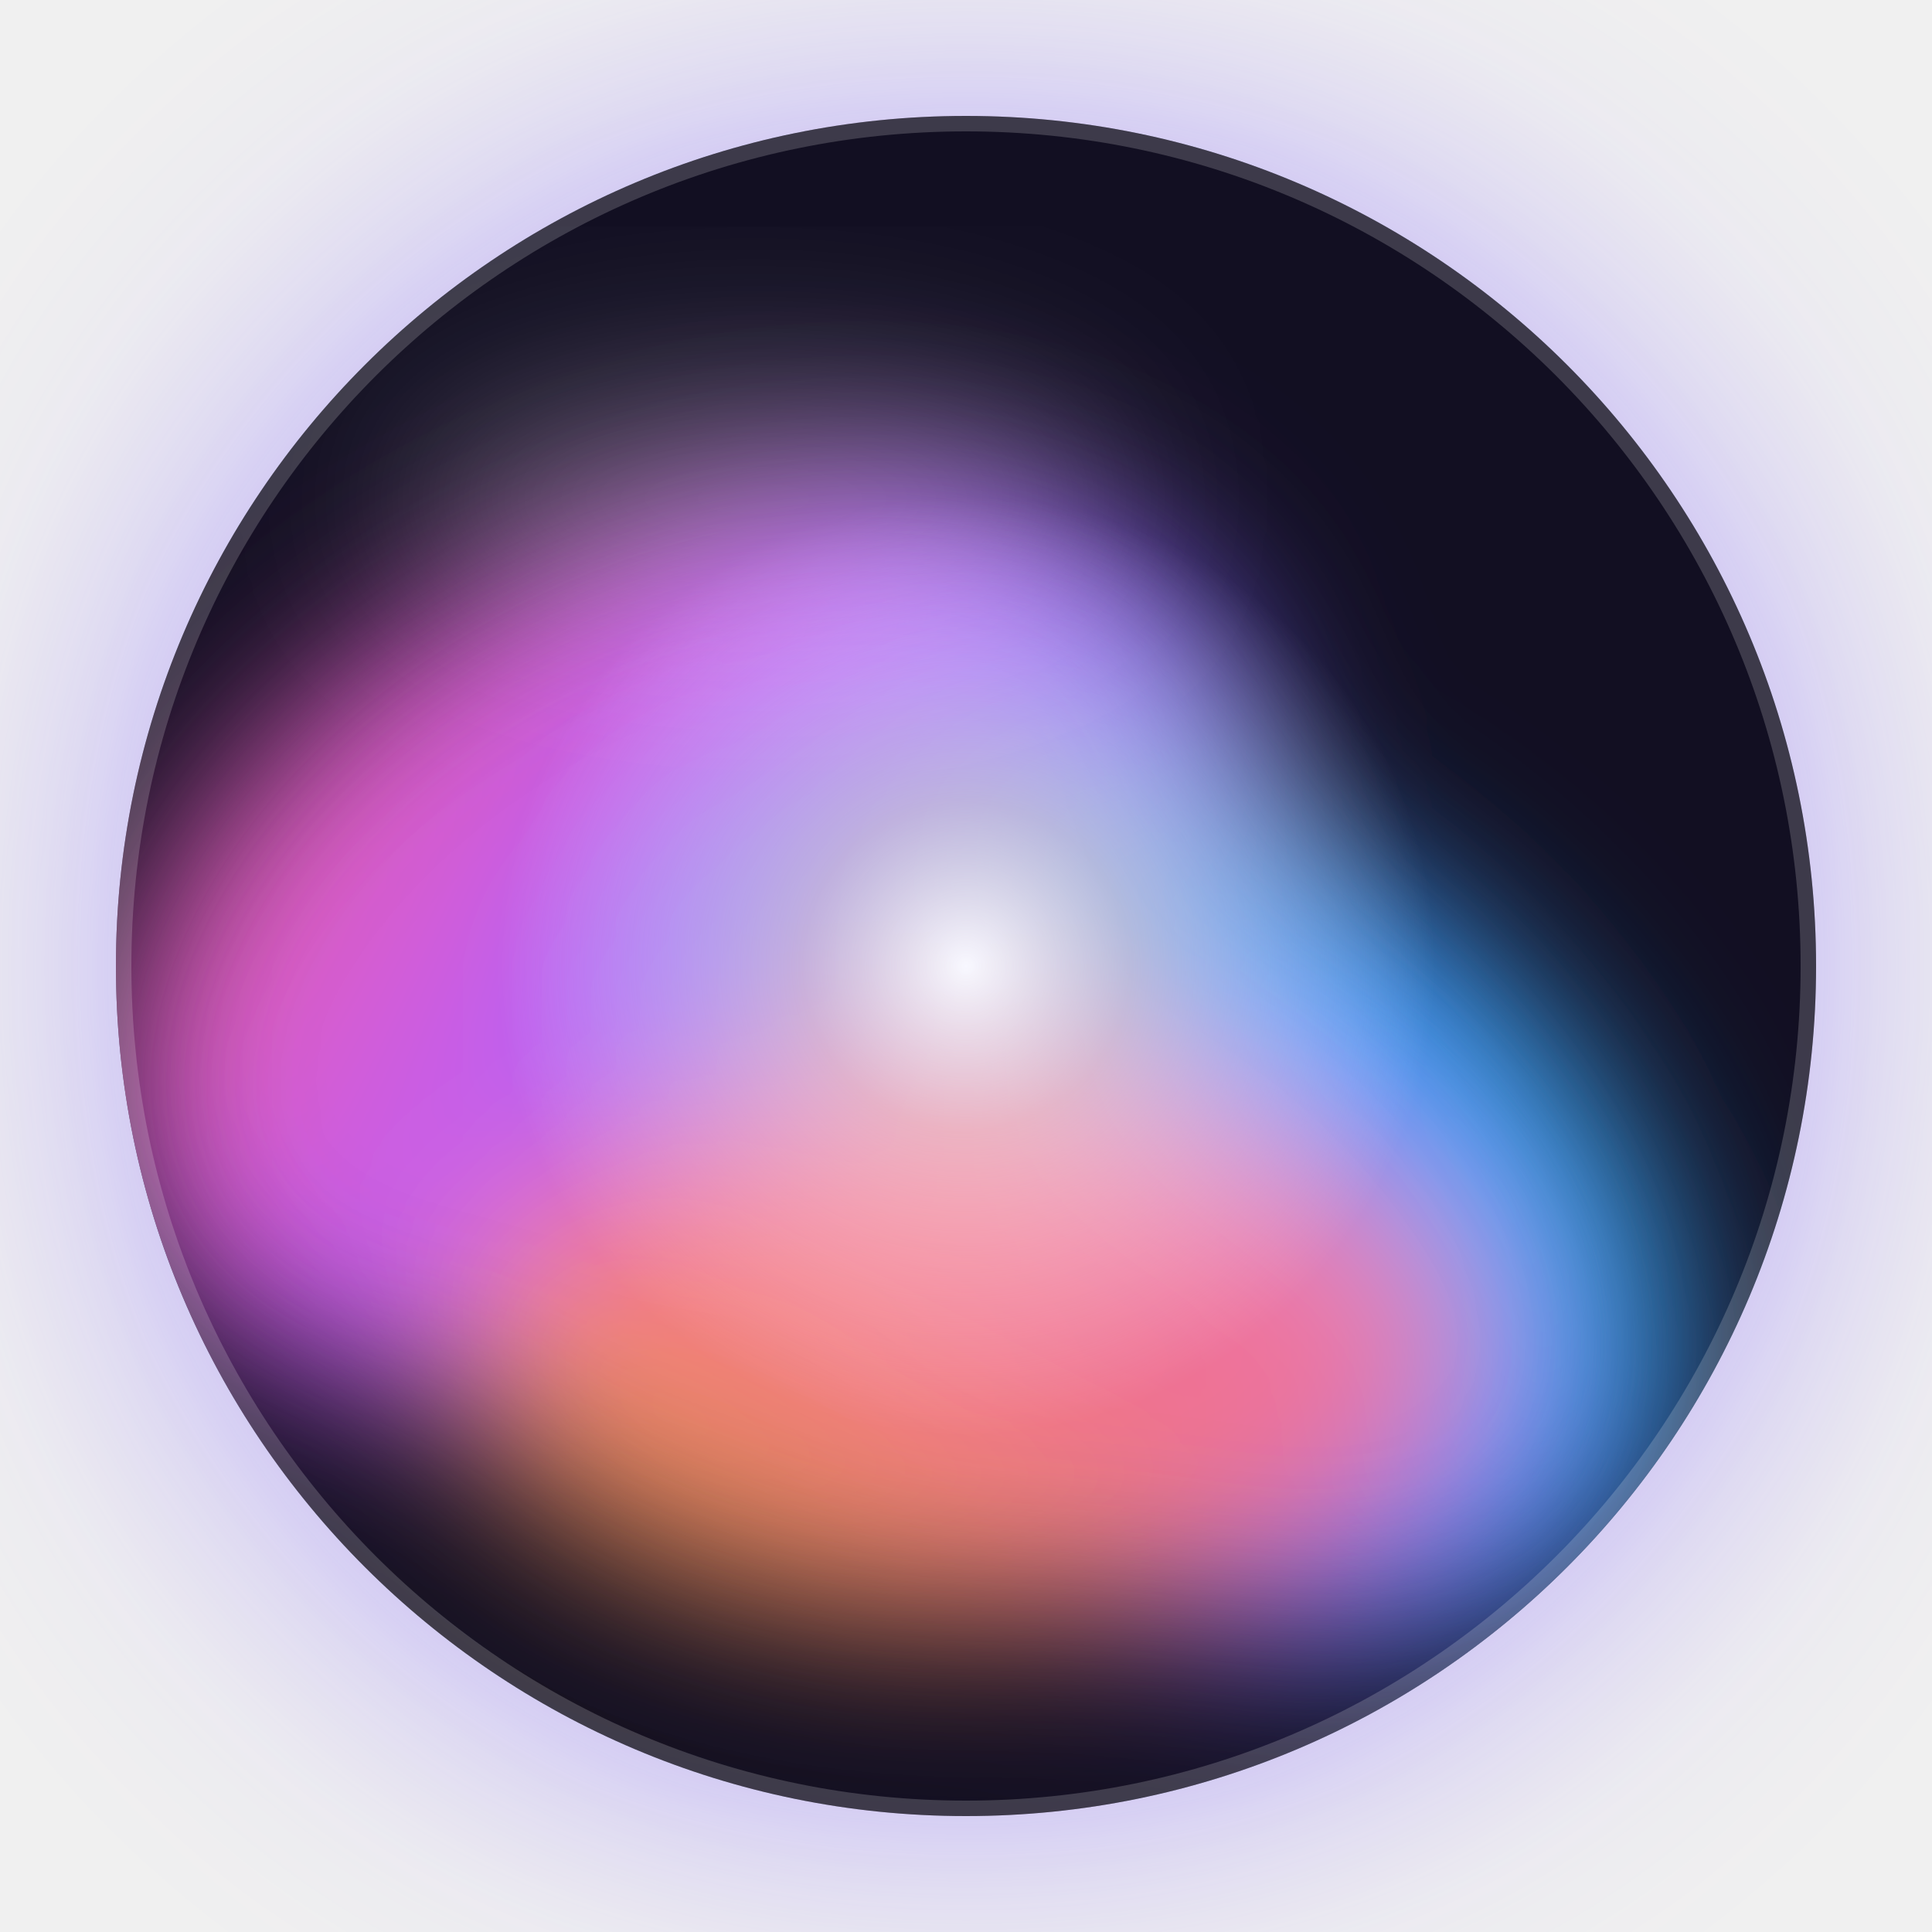
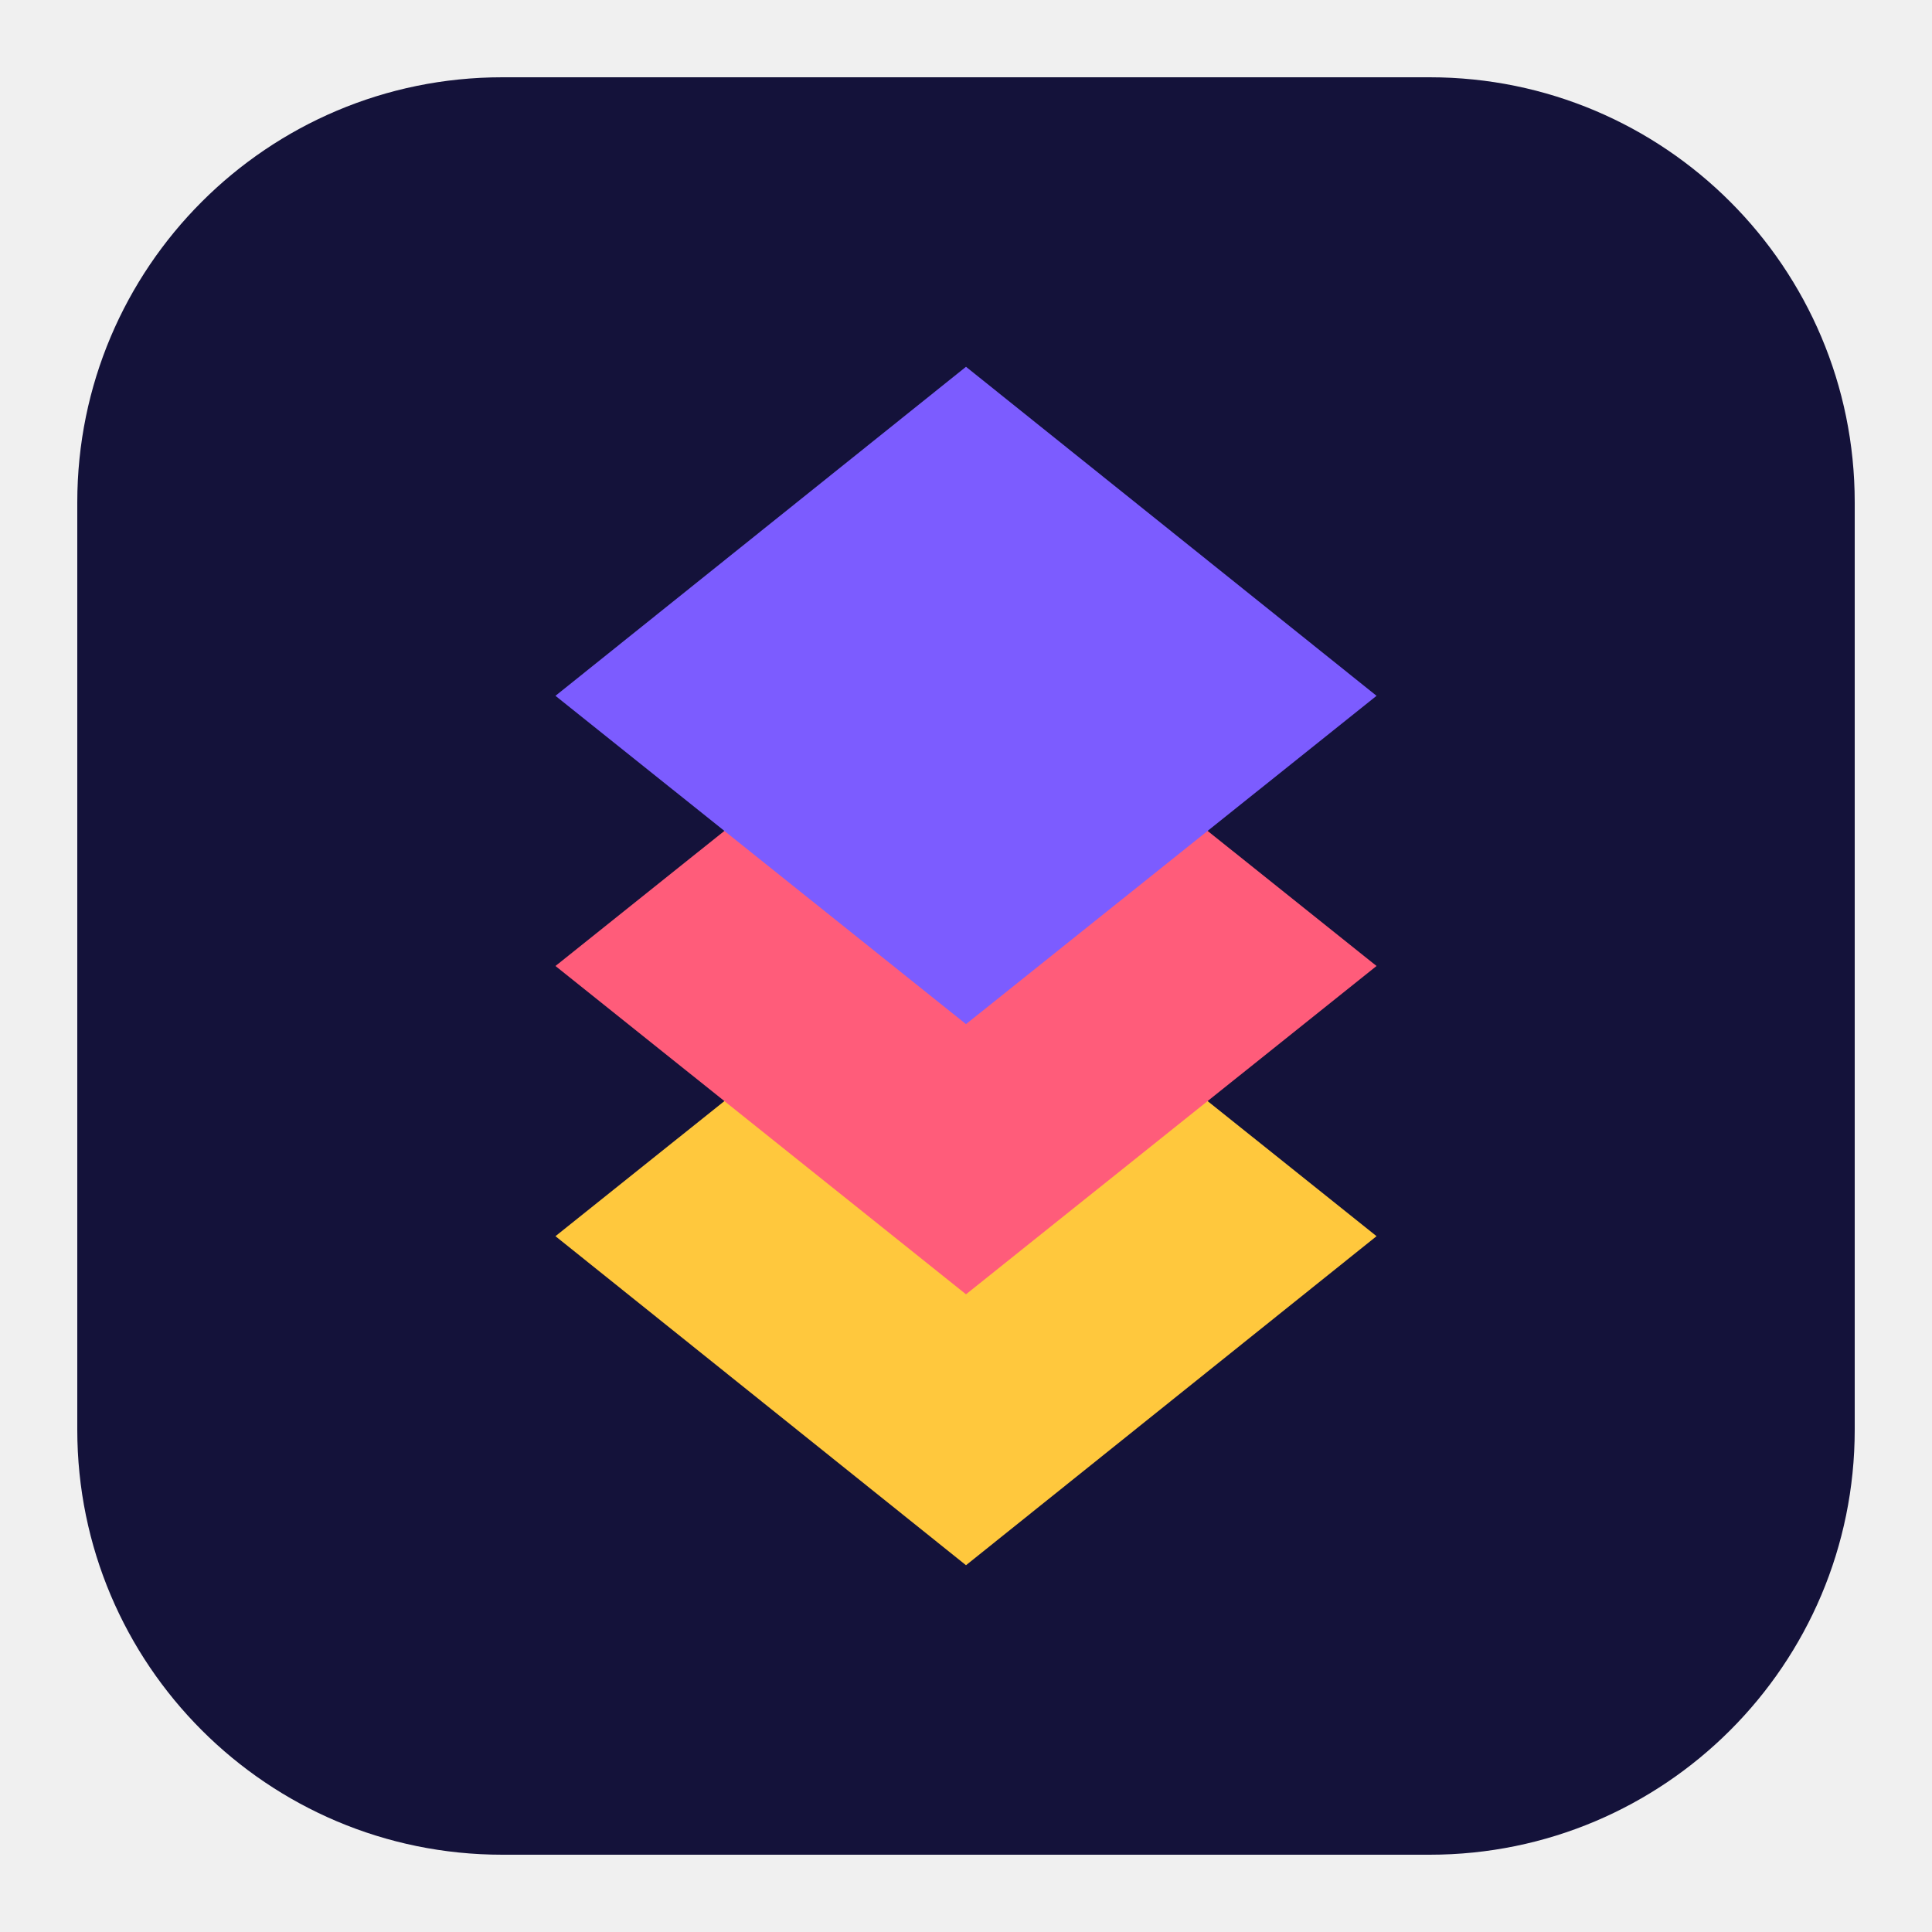
<svg xmlns="http://www.w3.org/2000/svg" width="256" height="256" viewBox="0 0 256 256">
-   <defs>
-     <radialGradient id="bg" cx="50%" cy="40%" r="75%">
-       <stop offset="0" stop-color="#1b1830" />
-       <stop offset="1" stop-color="#07070b" />
-     </radialGradient>
-     <radialGradient id="core" cx="50%" cy="50%" r="50%">
-       <stop offset="0" stop-color="#ffffff" stop-opacity=".95" />
-       <stop offset=".35" stop-color="#ffe9c4" stop-opacity=".55" />
-       <stop offset="1" stop-color="#ffffff" stop-opacity="0" />
-     </radialGradient>
-     <linearGradient id="g1" x1="0" y1="0" x2="1" y2="1">
-       <stop offset="0" stop-color="#ff5f8f" />
-       <stop offset=".5" stop-color="#b85cff" />
-       <stop offset="1" stop-color="#3d7bff" />
-     </linearGradient>
-     <linearGradient id="g2" x1="1" y1="0" x2="0" y2="1">
-       <stop offset="0" stop-color="#29d3ff" />
-       <stop offset=".55" stop-color="#5a6bff" />
-       <stop offset="1" stop-color="#c06bff" />
-     </linearGradient>
-     <linearGradient id="g3" x1="0" y1="1" x2="1" y2="0">
-       <stop offset="0" stop-color="#ffb347" />
-       <stop offset=".6" stop-color="#ff6a88" />
-       <stop offset="1" stop-color="#ff99cc" />
-     </linearGradient>
-     <filter id="blur" x="-50%" y="-50%" width="200%" height="200%">
-       <feGaussianBlur stdDeviation="11.52" />
-     </filter>
-     <filter id="glow" x="-50%" y="-50%" width="200%" height="200%">
-       <feGaussianBlur stdDeviation="20.48" />
-     </filter>
-     <clipPath id="clip">
-       <circle cx="128" cy="128" r="112.64" />
-     </clipPath>
-   </defs>
-   <circle cx="128" cy="128" r="114.893" fill="#7a5cff" opacity=".45" filter="url(#glow)" />
-   <g clip-path="url(#clip)">
-     <circle cx="128" cy="128" r="112.64" fill="#120f22" />
-     <g filter="url(#blur)">
-       <ellipse cx="96.461" cy="107.725" rx="81.101" ry="54.067" fill="url(#g1)" transform="rotate(-28 128 128)" />
-       <ellipse cx="161.792" cy="141.517" rx="78.848" ry="51.814" fill="url(#g2)" transform="rotate(32 128 128)" />
-       <ellipse cx="128" cy="178.688" rx="67.584" ry="36.045" fill="url(#g3)" opacity=".9" />
-     </g>
-     <circle cx="128" cy="128" r="61.952" fill="url(#core)" />
-     <ellipse cx="99.84" cy="66.048" rx="47.309" ry="18.022" fill="#fff" opacity=".22" filter="url(#blur)" />
-   </g>
-   <circle cx="128" cy="128" r="111.616" fill="none" stroke="#ffffff" stroke-opacity=".18" stroke-width="2.048" />
+   <rect x="10.24" y="10.24" width="235.52" height="235.52" rx="56.32" fill="#14123a" />
+   <polygon points="128.0,120.3 182.4,163.8 128.0,207.4 73.6,163.8" fill="#ffc83d" />
+   <polygon points="128.0,84.5 182.4,128.0 128.0,171.5 73.6,128.0" fill="#ff5c7a" />
+   <polygon points="128.0,48.6 182.4,92.2 128.0,135.7 73.6,92.2" fill="#7c5cff" />
</svg>
